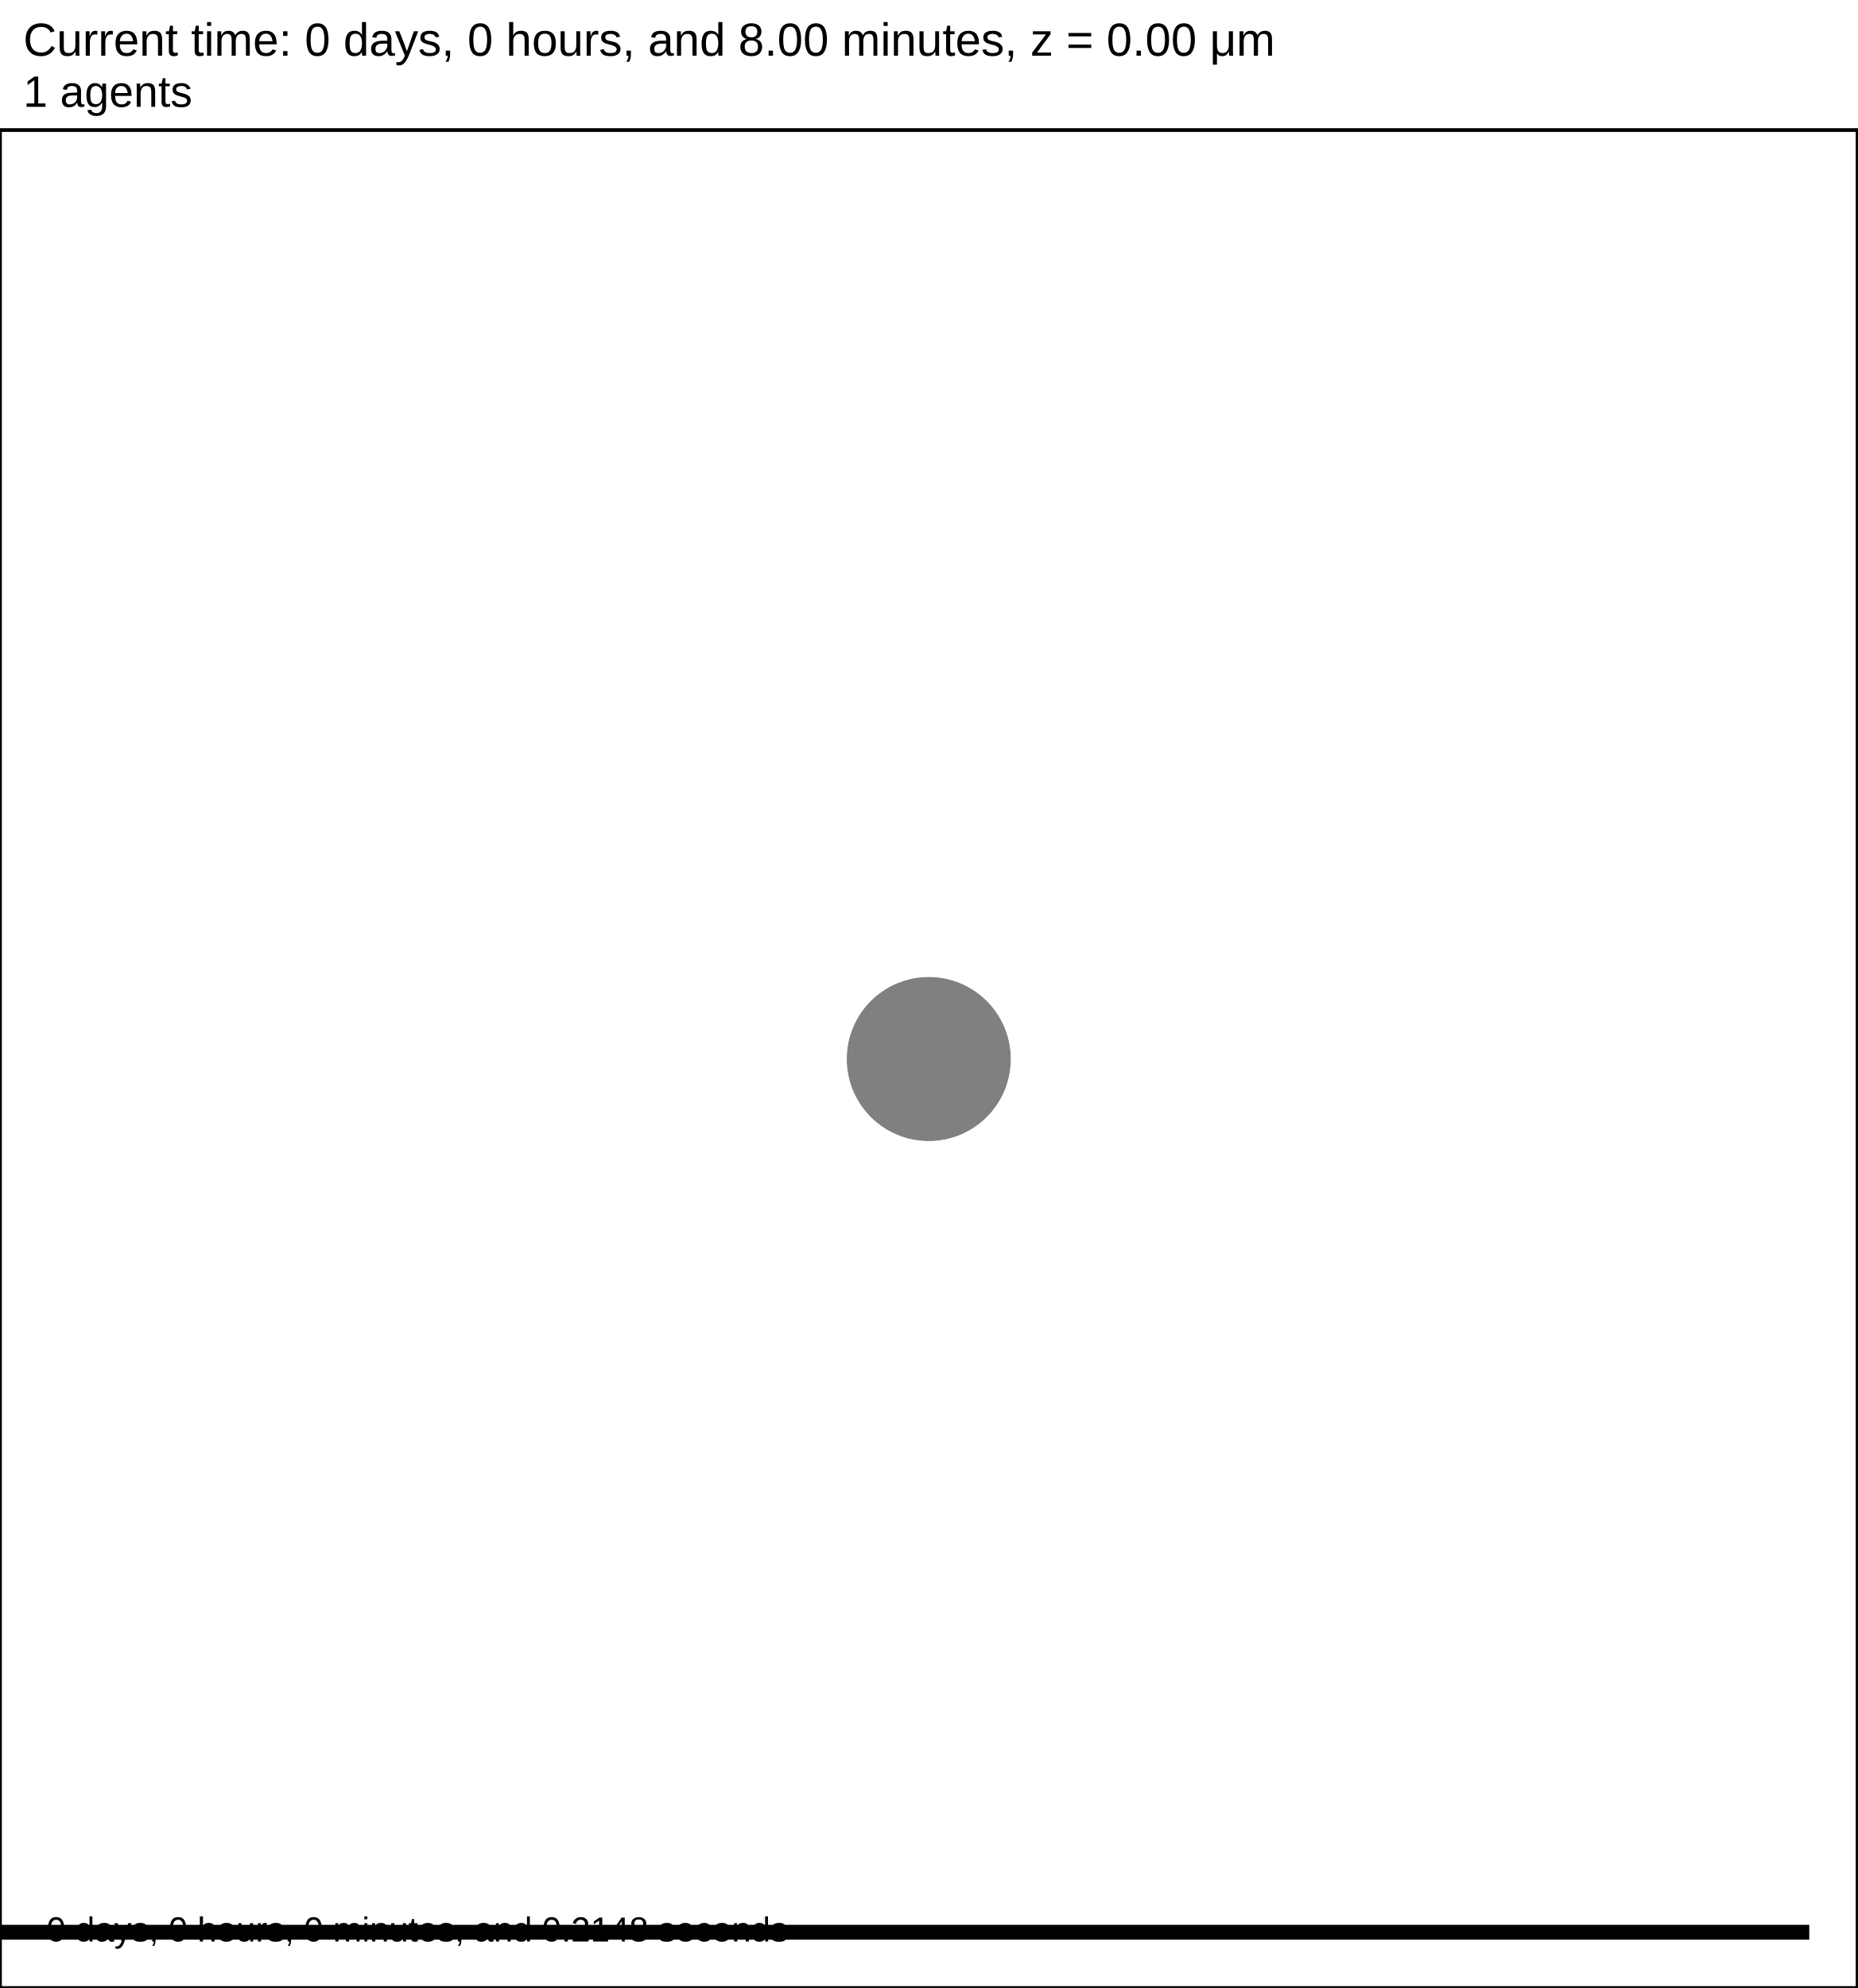
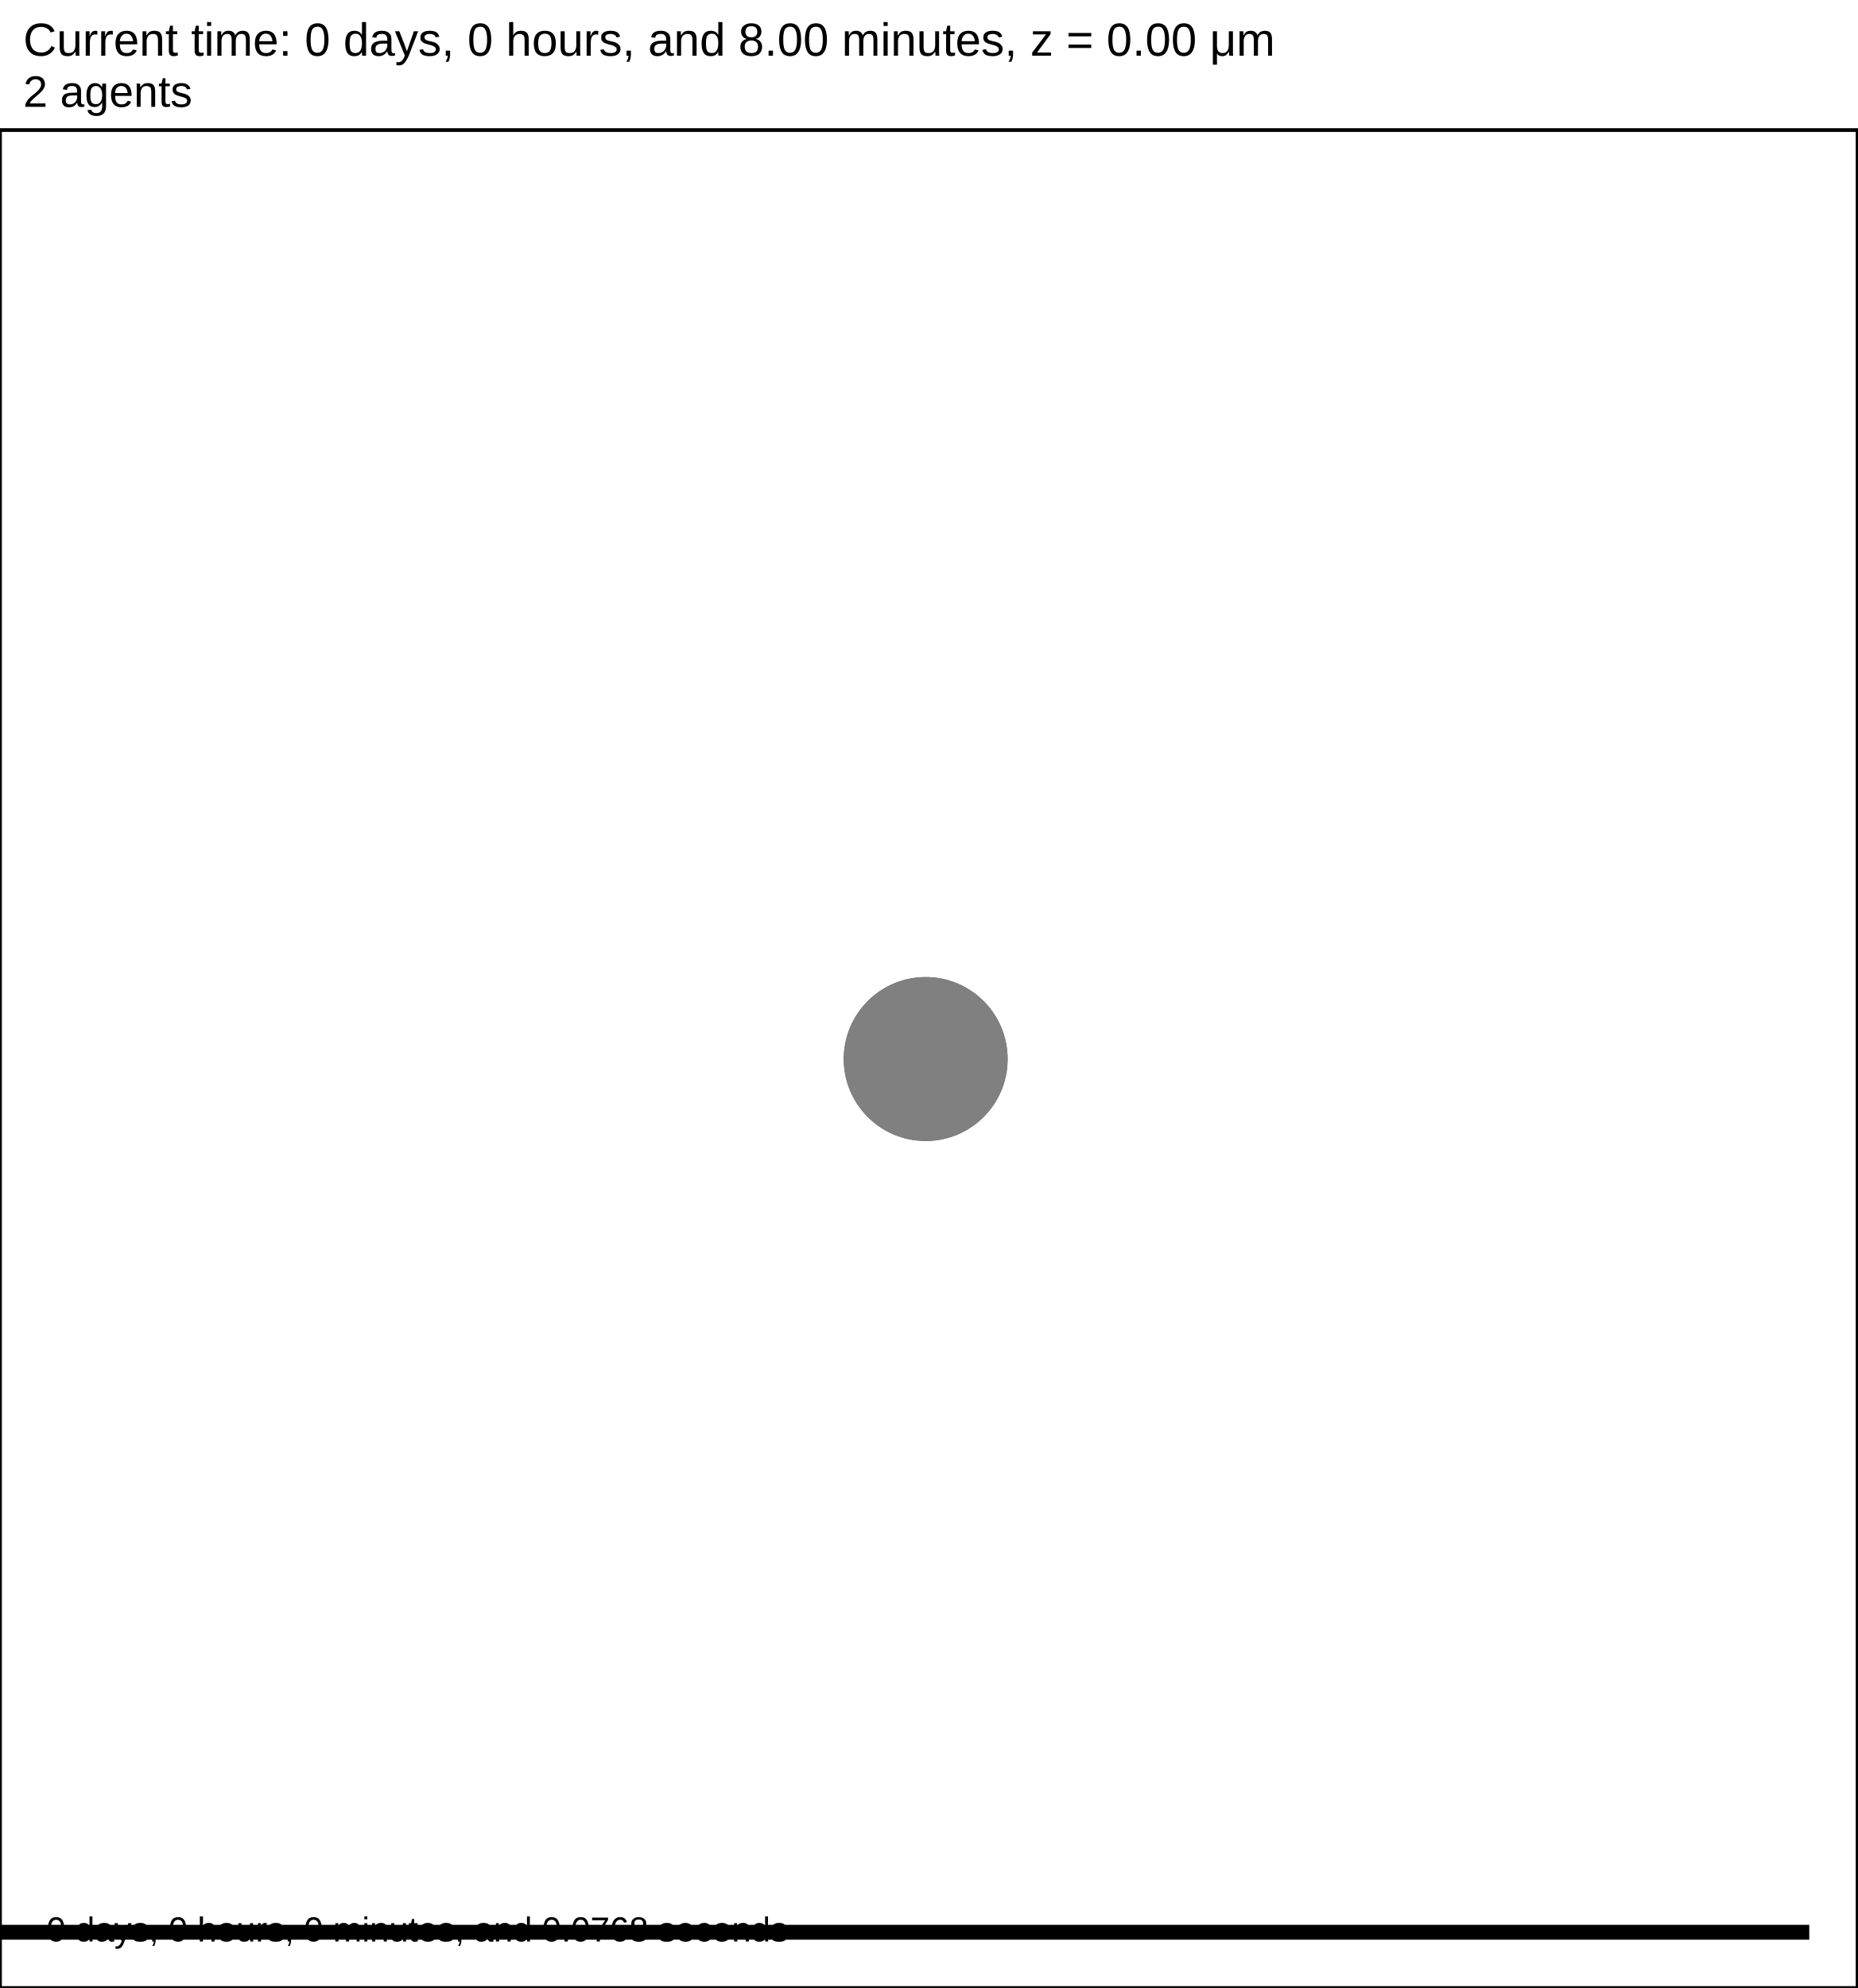
<svg xmlns="http://www.w3.org/2000/svg" version="1.1" width="120" height="128.4" id="svg2">
  <rect x="0" y="0" width="120" height="128.4" stroke-width="0.24" stroke="white" fill="white" />
  <text x="1.5" y="3.6" font-family="Arial" font-size="3" fill="black">
   Current time: 0 days, 0 hours, and 8.00 minutes, z = 0.00 μm
  </text>
  <text x="1.5" y="6.9" font-family="Arial" font-size="2.85" fill="black">
-    1 agents
+    2 agents
  </text>
  <g id="tissue" transform="translate(0,128.4) scale(1,-1)">
    <g id="ECM">
  </g>
    <g id="cells">
      <g id="cell0" type="agent" dead="false">
-         <circle cx="60" cy="60" r="5.016" stroke-width="0.5" stroke="black" fill="grey" />
-         <circle cx="60" cy="60" r="5.045" stroke-width="0.5" stroke="grey" fill="grey" />
+         <circle cx="59.8" cy="60" r="5.016" stroke-width="0.5" stroke="black" fill="grey" />
+         <circle cx="59.8" cy="60" r="5.045" stroke-width="0.5" stroke="grey" fill="grey" />
+       </g>
+       <g id="cell1" type="agent" dead="false">
+         <circle cx="59.8" cy="60" r="5.016" stroke-width="0.5" stroke="black" fill="grey" />
+         <circle cx="59.8" cy="60" r="5.045" stroke-width="0.5" stroke="grey" fill="grey" />
      </g>
    </g>
  </g>
  <rect x="-83" y="124.2" width="200" height="1.2" stroke-width="0.24" stroke="rgb(255,255,255)" fill="rgb(0,0,0)" />
  <text x="-82.25" y="123.45" font-family="Arial" font-size="3" fill="black">
   200 μm
  </text>
  <text x="3" y="125.4" font-family="Arial" font-size="2.25" fill="black">
-    0 days, 0 hours, 0 minutes, and 0.2148 seconds
+    0 days, 0 hours, 0 minutes, and 0.0768 seconds
  </text>
  <rect x="0" y="8.4" width="120" height="120" stroke-width="0.24" stroke="rgb(0,0,0)" fill="none" />
</svg>
